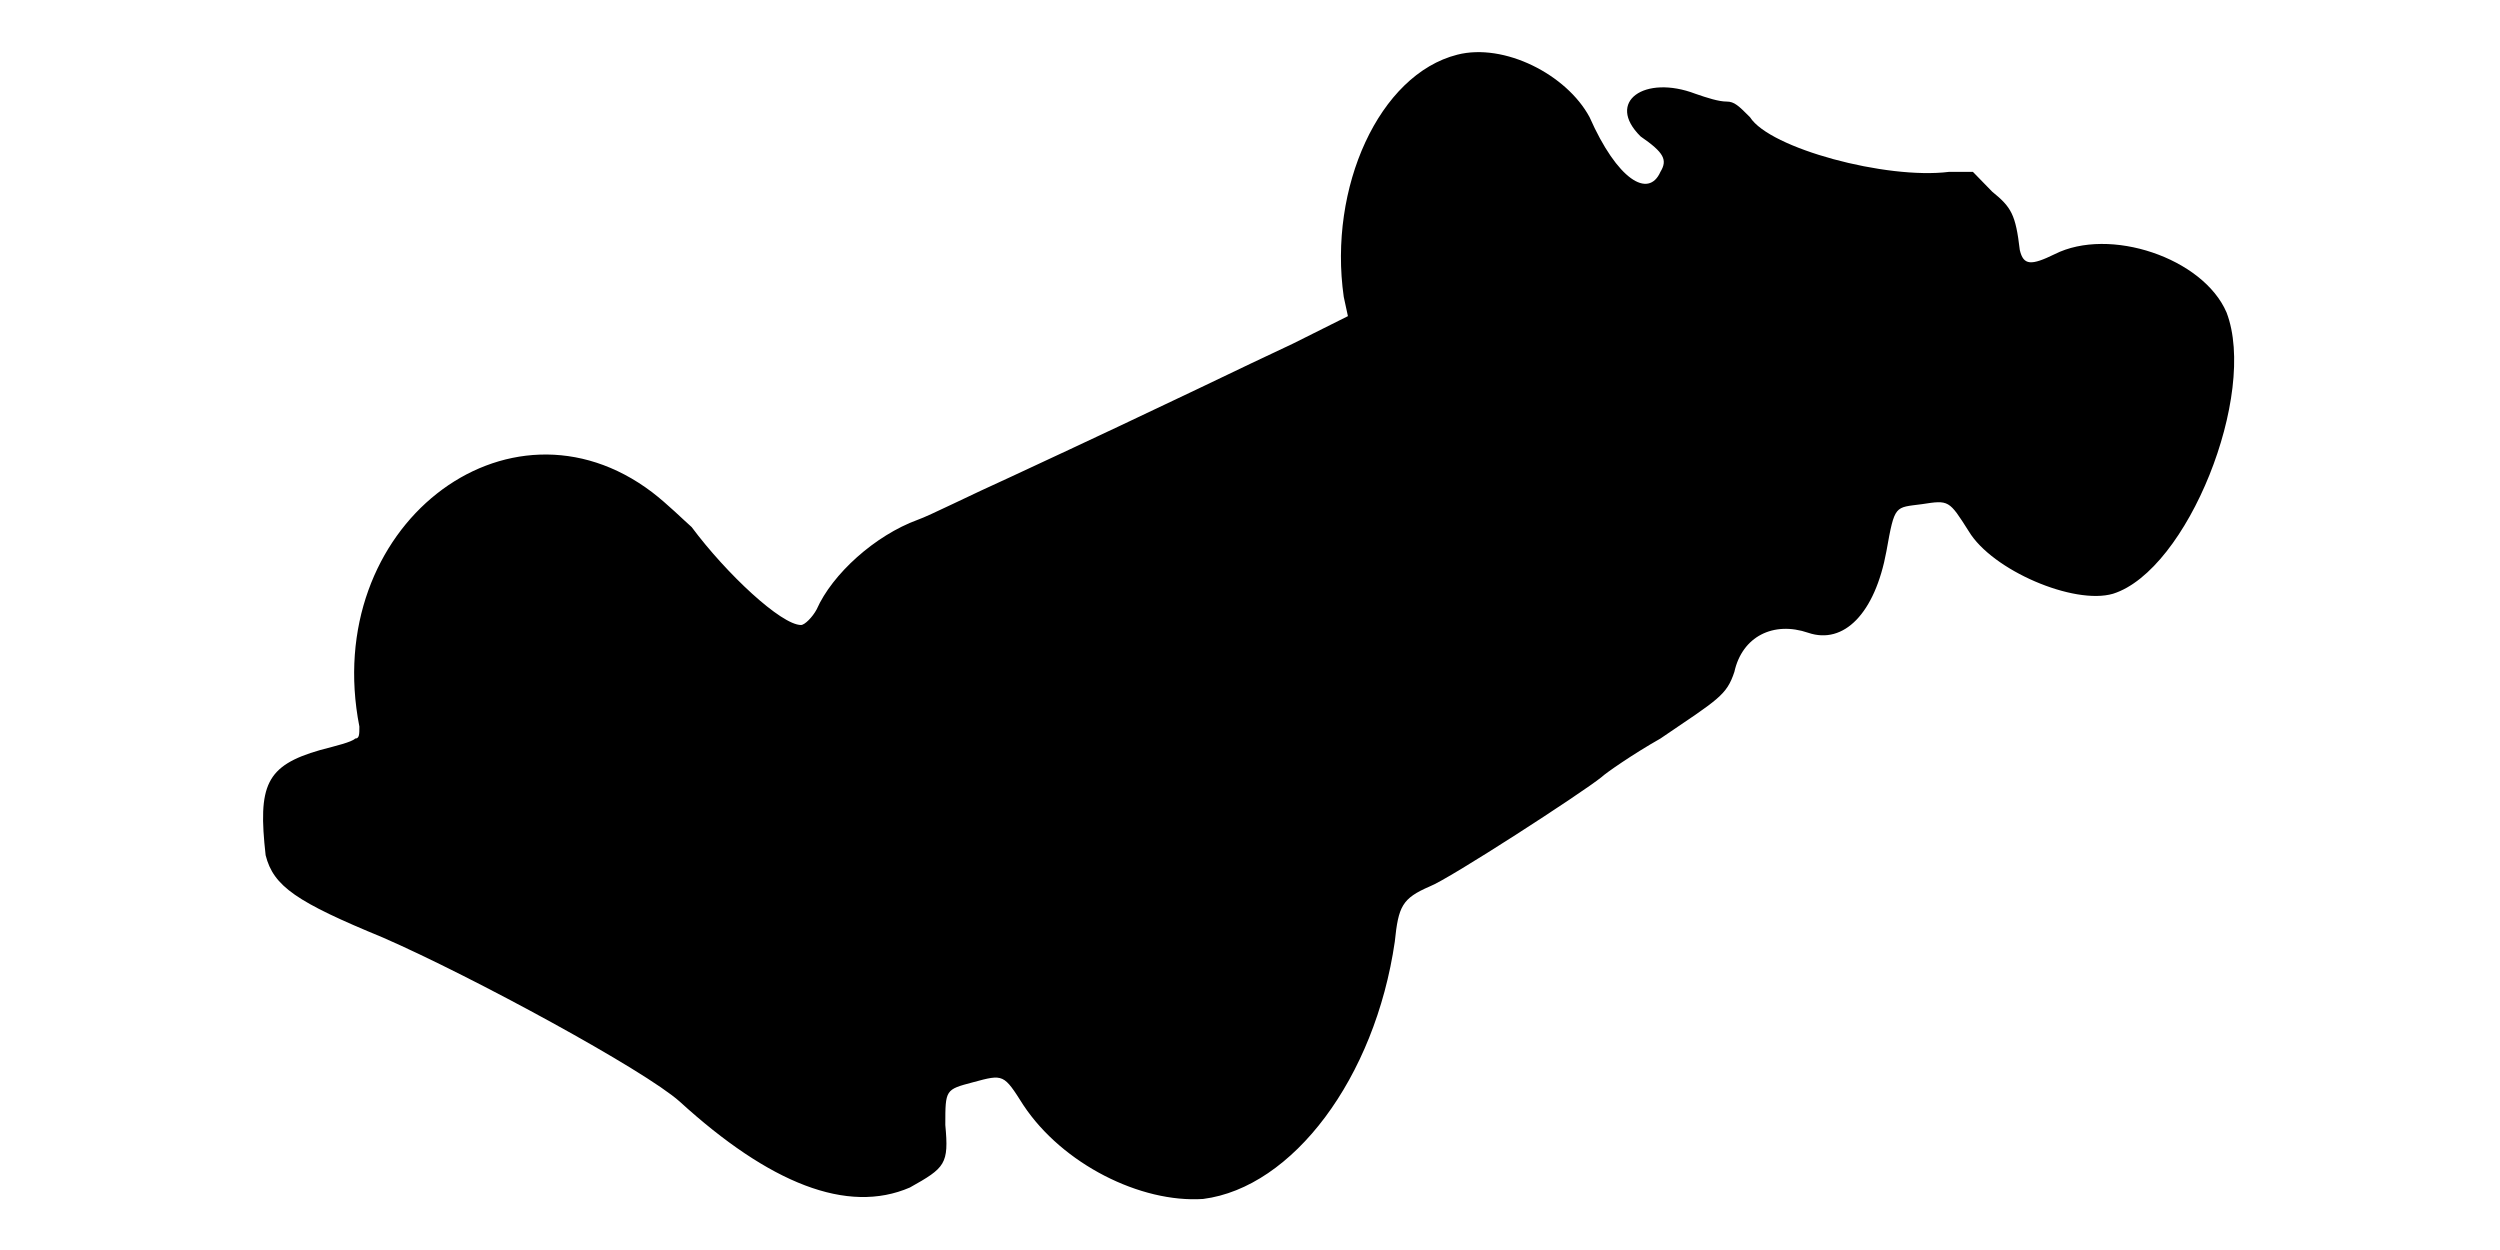
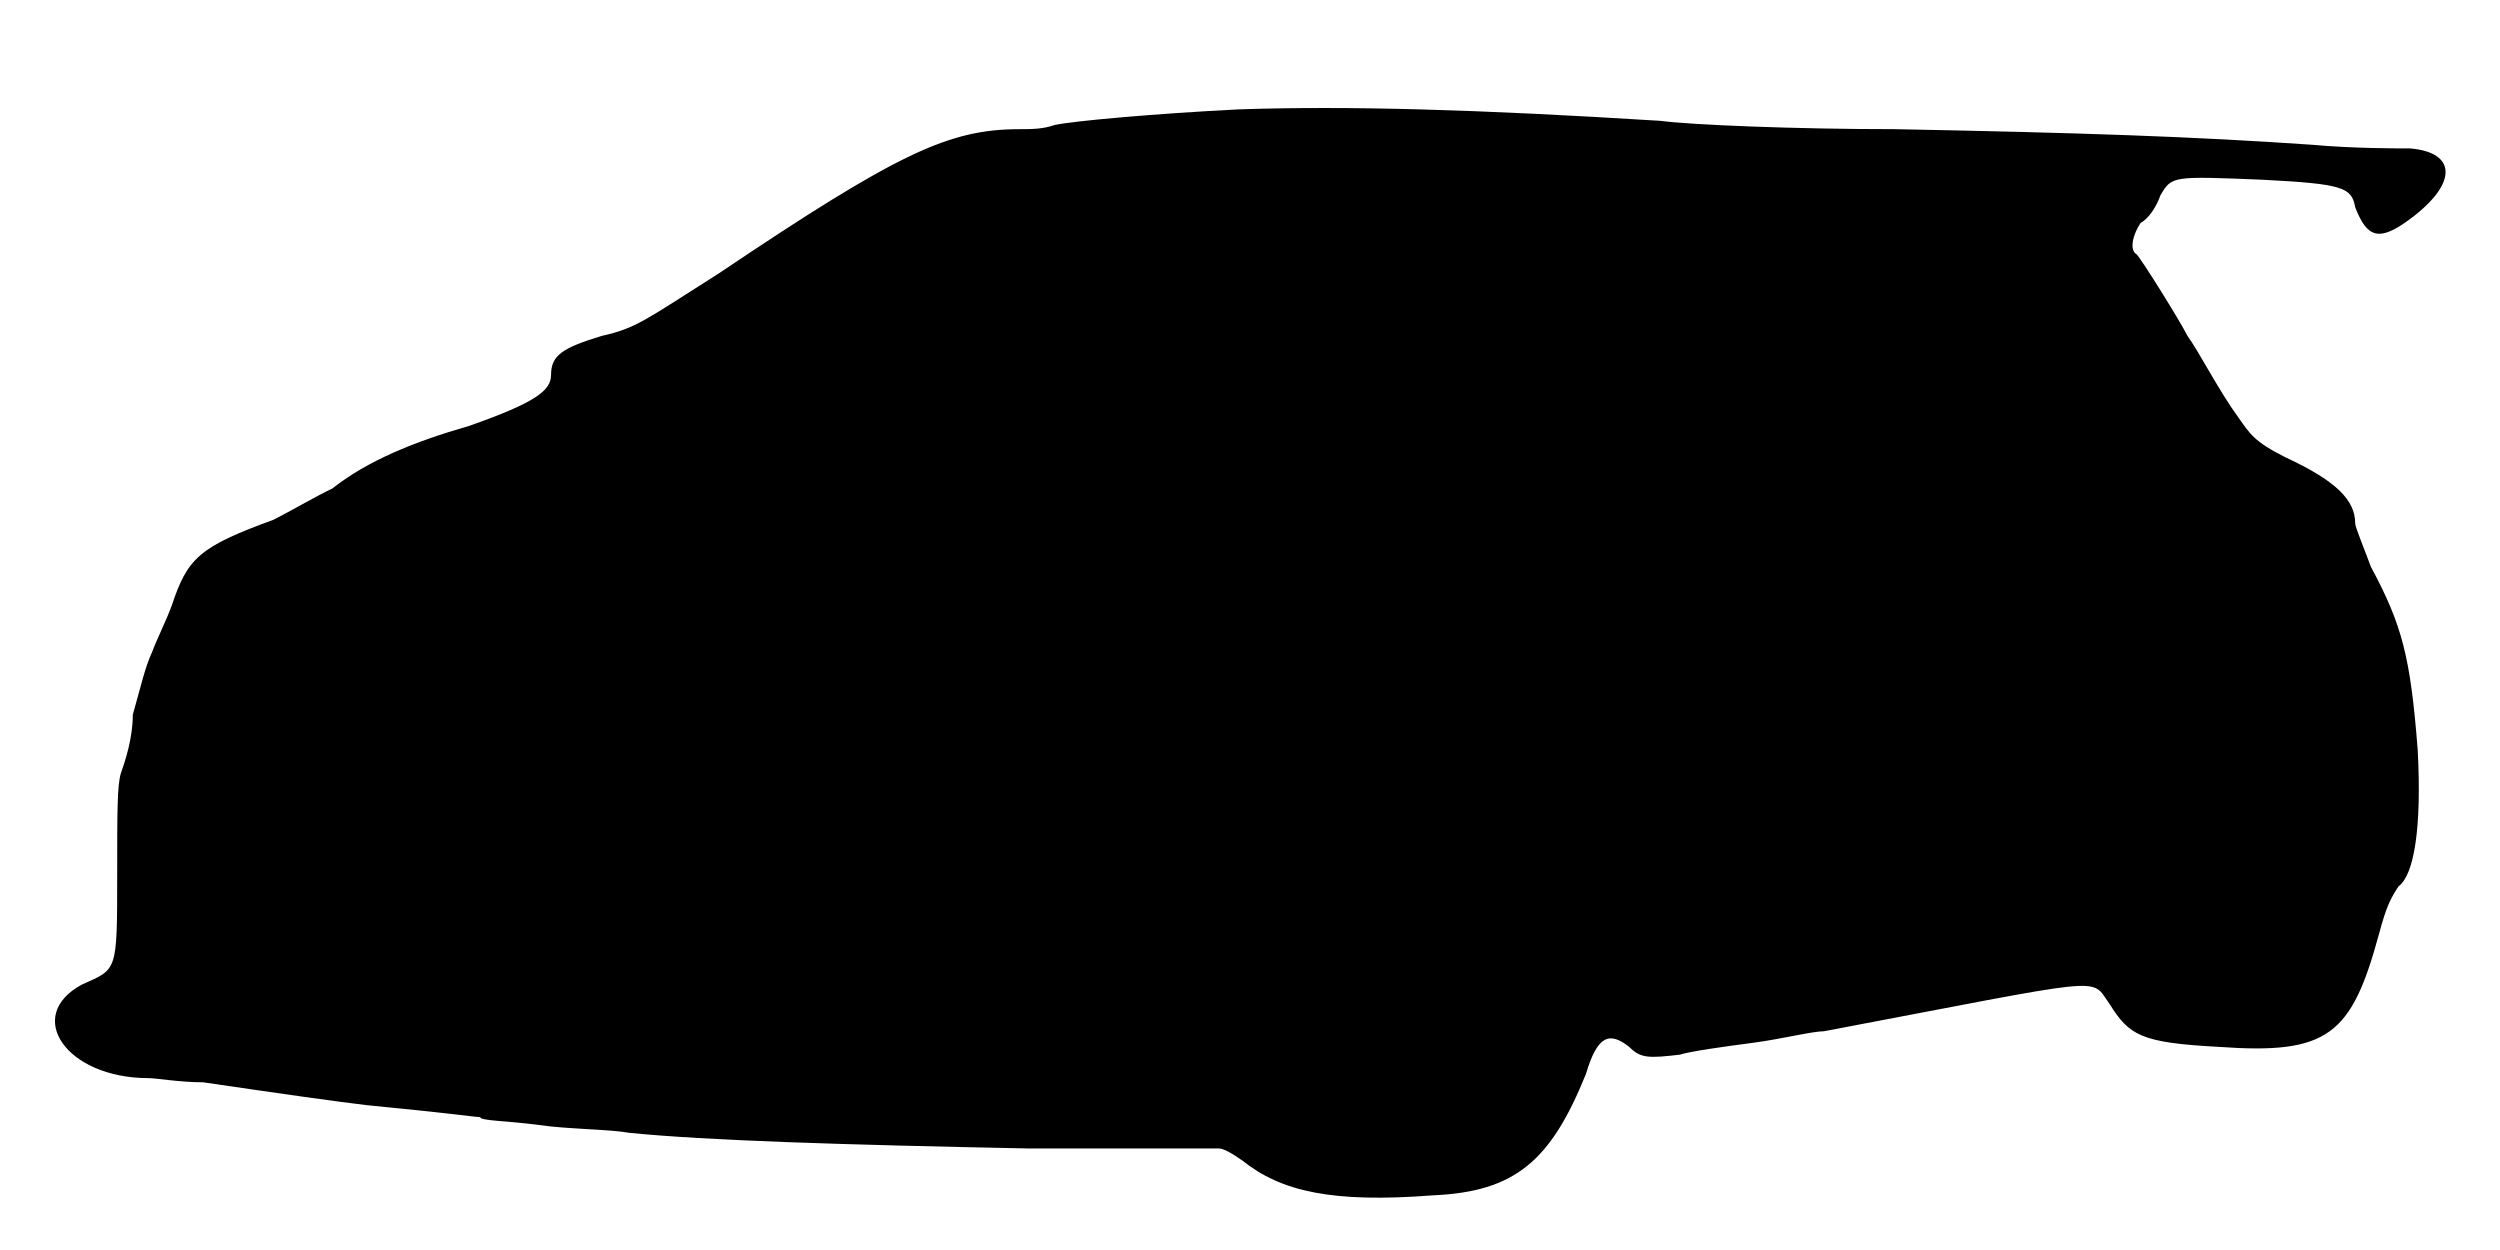
<svg xmlns="http://www.w3.org/2000/svg" viewBox="0 0 48 24">
-   <path d="M27.98 1.05c-1.5.38-2.48 2.55-2.18 4.65l.08.37-1.06.53c-.97.45-2.17 1.05-5.4 2.55-.82.37-1.57.75-1.8.83-.82.3-1.64 1.04-1.94 1.72-.08.15-.23.3-.3.3-.38 0-1.43-.98-2.1-1.88-.16-.14-.46-.44-.76-.67-2.77-2.1-6.37.67-5.62 4.5 0 .15 0 .23-.08.23-.07.07-.37.14-.67.22-1.05.3-1.2.68-1.05 2.02.15.6.6.9 2.25 1.58 1.72.75 5.03 2.55 5.7 3.15 1.72 1.57 3.22 2.17 4.42 1.65.68-.38.75-.45.68-1.2 0-.68 0-.68.53-.82.59-.16.59-.16.97.44.75 1.13 2.25 1.88 3.45 1.8 1.72-.22 3.3-2.32 3.68-4.94.07-.68.14-.83.67-1.06.37-.14 2.93-1.8 3.3-2.1.07-.07.6-.44 1.13-.74 1.12-.76 1.27-.83 1.42-1.28.15-.68.75-.98 1.42-.75.68.23 1.28-.37 1.5-1.57.16-.9.16-.83.68-.9.52-.08.52-.08.9.52.45.75 2.02 1.42 2.77 1.2 1.43-.45 2.78-3.83 2.18-5.4-.45-1.05-2.25-1.65-3.3-1.12-.45.22-.6.22-.67-.08-.08-.68-.16-.82-.53-1.12l-.37-.38-.46 0c-1.2.15-3.44-.45-3.82-1.05-.22-.22-.3-.3-.45-.3-.15 0-.37-.07-.6-.15-.97-.37-1.73.15-1.05.82.45.31.52.45.38.68-.23.52-.83.15-1.36-1.05-.44-.82-1.64-1.43-2.54-1.2z" />
+   <path d="M23.78 2.1c-1.58.08-3.16.22-3.53.3-.23.08-.45.08-.67.08-1.36 0-2.33.45-5.78 2.77-1.42.9-1.58 1.05-2.25 1.2-.75.23-.97.37-.97.75 0 .3-.3.53-1.58.98-1.05.3-1.95.67-2.62 1.2-.3.14-.83.45-1.13.6-1.43.52-1.65.74-1.95 1.64-.08.23-.3.68-.38.9-.14.3-.22.68-.37 1.2 0 .46-.15.9-.23 1.13-.07.23-.07.75-.07 1.95 0 1.88 0 1.8-.67 2.1-1.13.6-.31 1.8 1.27 1.8.15 0 .6.08 1.05.08 1.5.22 2.55.37 3.15.44 1.65.16 2.1.23 2.17.23 0 .07.53.07 1.13.15.53.08 1.35.08 1.73.15 1.5.15 4.12.23 7.64.3 1.96 0 3.6 0 3.68 0 .08 0 .22.07.45.23.75.6 1.73.82 3.67.67 1.58-.07 2.26-.67 2.93-2.33.22-.74.45-.82.83-.52.22.22.37.22.97.15.23-.07.82-.15 1.42-.23.53-.07 1.13-.22 1.35-.22 5.55-1.05 5.1-1.05 5.48-.53.38.61.6.75 2.1.83 2.1.15 2.55-.22 3.08-2.18.14-.52.22-.67.37-.9.3-.22.45-1.12.37-2.62-.14-1.8-.3-2.4-.9-3.52-.14-.38-.3-.76-.3-.83 0-.45-.37-.82-1.34-1.27-.6-.3-.68-.45-.9-.76-.38-.52-.76-1.27-.98-1.57-.15-.3-.9-1.5-.98-1.57-.14-.08-.07-.38.08-.6.15-.08.3-.3.38-.53.22-.37.22-.37 1.94-.3 1.58.08 1.73.15 1.8.53.23.59.46.67 1.06.22.9-.67.9-1.27 0-1.35-.23 0-1.13 0-1.88-.07-2.32-.16-4.42-.23-8.02-.3-1.88 0-3.9-.08-4.5-.16-3.53-.22-6-.29-8.1-.22z" />
</svg>
